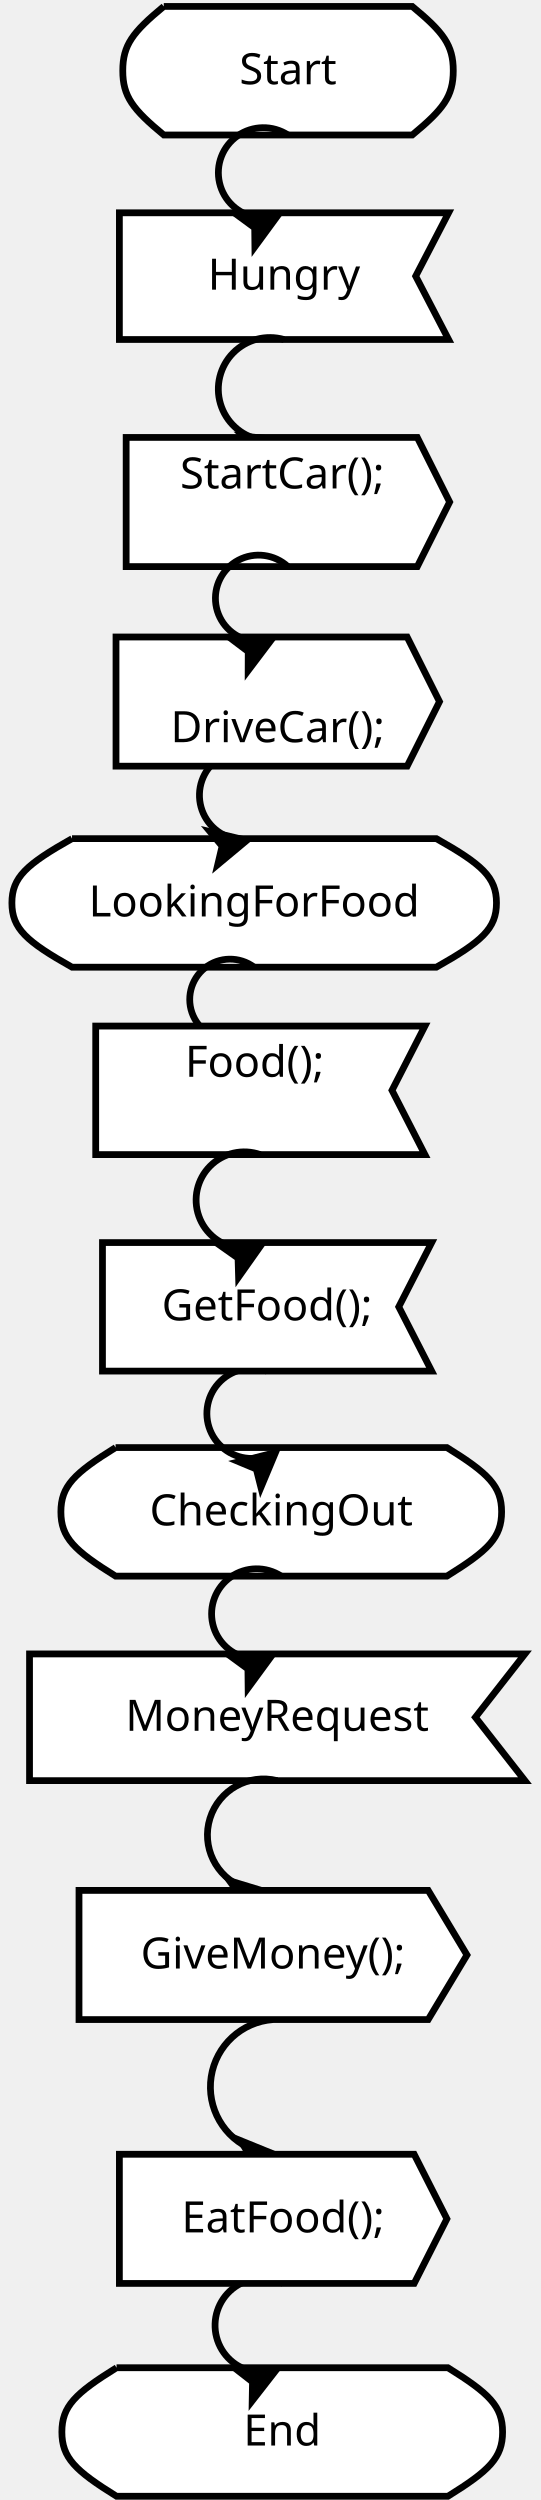
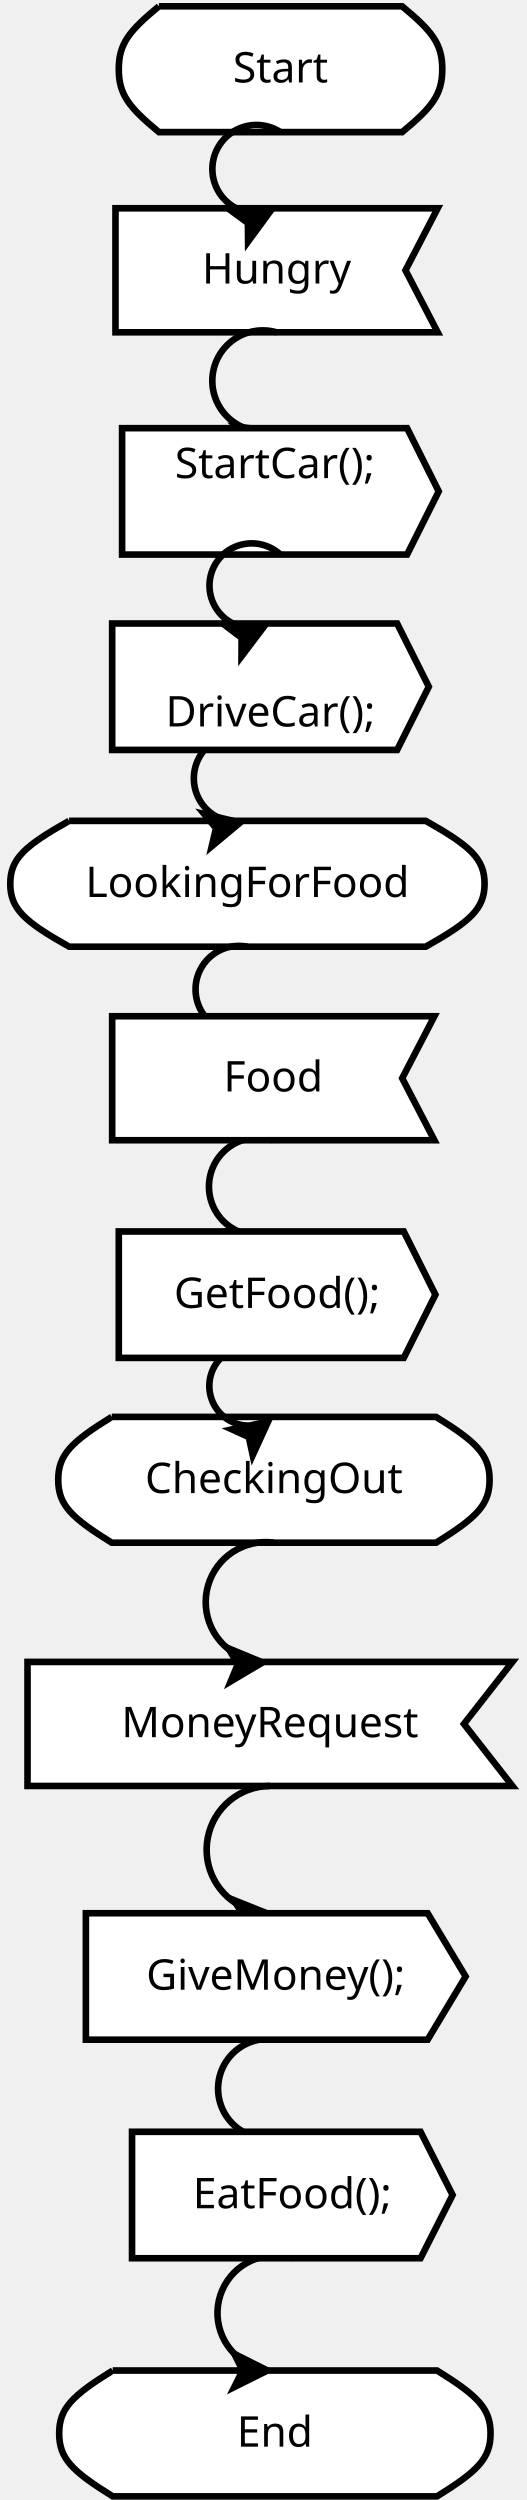
- <svg xmlns="http://www.w3.org/2000/svg" width="8cm" height="37cm" viewBox="76 30 155 739">
+ <svg xmlns="http://www.w3.org/2000/svg" width="8cm" height="38cm" viewBox="76 30 155 755">
  <g>
    <path style="fill: #ffffff" d="M 122.02 31.9 L 195.472,31.9 C 204.654,39.5 207.592,43.3 207.592,50.9 C 207.592,58.5 204.654,62.3 195.472,69.901 L 122.02,69.901 C 112.838,62.3 109.9,58.5 109.9,50.9 C 109.9,43.3 112.838,39.5 122.02,31.9z" />
    <path style="fill: none; fill-opacity:0; stroke-width: 2; stroke: #000000" d="M 122.02 31.9 L 195.472,31.9 C 204.654,39.5 207.592,43.3 207.592,50.9 C 207.592,58.5 204.654,62.3 195.472,69.901 L 122.02,69.901 C 112.838,62.3 109.9,58.5 109.9,50.9 C 109.9,43.3 112.838,39.5 122.02,31.9" />
    <text font-size="12.8" style="fill: #000000;text-anchor:middle;font-family:sans-serif;font-style:normal;font-weight:normal" x="158.746" y="54.9">
      <tspan x="158.746" y="54.9">Start</tspan>
    </text>
  </g>
  <g>
    <polygon style="fill: #ffffff" points="108.9,92.9 206.214,92.9 196.483,111.629 206.214,130.357 108.9,130.357 " />
    <polygon style="fill: none; fill-opacity:0; stroke-width: 2; stroke: #000000" points="108.9,92.9 206.214,92.9 196.483,111.629 206.214,130.357 108.9,130.357 " />
    <text font-size="12.8" style="fill: #000000;text-anchor:middle;font-family:sans-serif;font-style:normal;font-weight:normal" x="157.557" y="115.629">
      <tspan x="157.557" y="115.629">Hungry</tspan>
    </text>
  </g>
  <g>
    <path style="fill: none; fill-opacity:0; stroke-width: 2; stroke: #000000" d="M 158.746,69.901 A 13.315,13.315 0 1 0 149.393,94.206" />
    <polygon style="fill: #000000" points="155.568,93.921 148.956,102.937 148.896,97.347 144.388,94.041 " />
    <polygon style="fill: none; fill-opacity:0; stroke-width: 2; stroke: #000000" points="155.568,93.921 148.956,102.937 148.896,97.347 144.388,94.041 " />
  </g>
  <g>
    <path style="fill: none; fill-opacity:0; stroke-width: 2; stroke: #000000" d="M 157.557,130.357 A 15.244,15.244 0 1 0 150.187,159.924" />
-     <polygon style="fill: #000000" points="156.618,160.083 148.997,168.263 149.591,162.705 145.501,158.894 " />
-     <polygon style="fill: none; fill-opacity:0; stroke-width: 2; stroke: #000000" points="156.618,160.083 148.997,168.263 149.591,162.705 145.501,158.894 " />
+     <polygon style="fill: #000000" points="156.617,160.083 148.997,168.263 149.591,162.705 145.5,158.894 " />
+     <polygon style="fill: none; fill-opacity:0; stroke-width: 2; stroke: #000000" points="156.617,160.083 148.997,168.263 149.591,162.705 145.5,158.894 " />
  </g>
  <g>
    <path style="fill: #ffffff" d="M 94.896 277.9 L 202.596,277.9 C 216.058,285.5 220.366,289.3 220.366,296.9 C 220.366,304.5 216.058,308.3 202.596,315.901 L 94.896,315.901 C 81.433,308.3 77.125,304.5 77.125,296.9 C 77.125,289.3 81.433,285.5 94.896,277.9z" />
    <path style="fill: none; fill-opacity:0; stroke-width: 2; stroke: #000000" d="M 94.896 277.9 L 202.596,277.9 C 216.058,285.5 220.366,289.3 220.366,296.9 C 220.366,304.5 216.058,308.3 202.596,315.901 L 94.896,315.901 C 81.433,308.3 77.125,304.5 77.125,296.9 C 77.125,289.3 81.433,285.5 94.896,277.9" />
    <text font-size="12.8" style="fill: #000000;text-anchor:middle;font-family:sans-serif;font-style:normal;font-weight:normal" x="148.746" y="300.9">
      <tspan x="148.746" y="300.9">LookingForFood</tspan>
    </text>
  </g>
  <g>
    <path style="fill: none; fill-opacity:0; stroke-width: 2; stroke: #000000" d="M 155.713,256.484 A 13.17,13.17 0 1 0 140.534,277.179" />
-     <polygon style="fill: #000000" points="146.569,278.411 137.978,285.566 139.268,280.127 135.691,275.831 " />
-     <polygon style="fill: none; fill-opacity:0; stroke-width: 2; stroke: #000000" points="146.569,278.411 137.978,285.566 139.268,280.127 135.691,275.831 " />
+     <polygon style="fill: #000000" points="146.569,278.411 137.977,285.566 139.268,280.126 135.691,275.831 " />
+     <polygon style="fill: none; fill-opacity:0; stroke-width: 2; stroke: #000000" points="146.569,278.411 137.977,285.566 139.268,280.126 135.691,275.831 " />
  </g>
  <g>
-     <path style="fill: none; fill-opacity:0; stroke-width: 2; stroke: #000000" d="M 148.746,315.901 A 11.913,11.913 0 1 0 143.561,337.189" />
-     <polygon style="fill: #000000" points="149.081,334.981 146.237,345.793 144.131,340.615 138.725,339.193 " />
-     <polygon style="fill: none; fill-opacity:0; stroke-width: 2; stroke: #000000" points="149.081,334.981 146.237,345.793 144.131,340.615 138.725,339.193 " />
+     <path style="fill: none; fill-opacity:0; stroke-width: 2; stroke: #000000" d="M 148.746,315.9 A 13.138,13.138 0 1 0 149.698,341.461" />
+     <polygon style="fill: #000000" points="155.177,338.659 152.94,349.614 150.549,344.561 145.072,343.442 " />
+     <polygon style="fill: none; fill-opacity:0; stroke-width: 2; stroke: #000000" points="155.177,338.659 152.94,349.614 150.549,344.561 145.072,343.442 " />
  </g>
  <g>
    <path style="fill: #ffffff" d="M 107.771 457.9 L 205.721,457.9 C 217.965,465.5 221.883,469.3 221.883,476.9 C 221.883,484.5 217.965,488.3 205.721,495.901 L 107.771,495.901 C 95.527,488.3 91.609,484.5 91.609,476.9 C 91.609,469.3 95.527,465.5 107.771,457.9z" />
    <path style="fill: none; fill-opacity:0; stroke-width: 2; stroke: #000000" d="M 107.771 457.9 L 205.721,457.9 C 217.965,465.5 221.883,469.3 221.883,476.9 C 221.883,484.5 217.965,488.3 205.721,495.901 L 107.771,495.901 C 95.527,488.3 91.609,484.5 91.609,476.9 C 91.609,469.3 95.527,465.5 107.771,457.9" />
    <text font-size="12.8" style="fill: #000000;text-anchor:middle;font-family:sans-serif;font-style:normal;font-weight:normal" x="156.746" y="480.9">
      <tspan x="156.746" y="480.9">CheckingOut</tspan>
    </text>
  </g>
  <g>
-     <path style="fill: none; fill-opacity:0; stroke-width: 2; stroke: #000000" d="M 152.557,435.301 A 13.302,13.302 0 1 0 149.117,461.081" />
-     <polygon style="fill: #000000" points="155.052,459.359 150.738,469.674 149.369,464.254 144.212,462.097 " />
-     <polygon style="fill: none; fill-opacity:0; stroke-width: 2; stroke: #000000" points="155.052,459.359 150.738,469.674 149.369,464.254 144.212,462.097 " />
+     <path style="fill: none; fill-opacity:0; stroke-width: 2; stroke: #000000" d="M 157.713,440.084 A 11.99,11.99 0 1 0 149.176,460.548" />
+     <polygon style="fill: #000000" points="155.004,459.302 150.346,469.466 149.16,464.003 144.078,461.674 " />
+     <polygon style="fill: none; fill-opacity:0; stroke-width: 2; stroke: #000000" points="155.004,459.302 150.346,469.466 149.16,464.003 144.078,461.674 " />
  </g>
  <g>
-     <polygon style="fill: #ffffff" points="82.338,518.9 228.776,518.9 214.132,537.629 228.776,556.357 82.338,556.357 " />
-     <polygon style="fill: none; fill-opacity:0; stroke-width: 2; stroke: #000000" points="82.338,518.9 228.776,518.9 214.132,537.629 228.776,556.357 82.338,556.357 " />
-     <text font-size="12.8" style="fill: #000000;text-anchor:middle;font-family:sans-serif;font-style:normal;font-weight:normal" x="155.557" y="541.629">
-       <tspan x="155.557" y="541.629">MoneyRequest</tspan>
+     <polygon style="fill: #ffffff" points="82.338,531.9 228.776,531.9 214.132,550.629 228.776,569.357 82.338,569.357 " />
+     <polygon style="fill: none; fill-opacity:0; stroke-width: 2; stroke: #000000" points="82.338,531.9 228.776,531.9 214.132,550.629 228.776,569.357 82.338,569.357 " />
+     <text font-size="12.8" style="fill: #000000;text-anchor:middle;font-family:sans-serif;font-style:normal;font-weight:normal" x="155.557" y="554.629">
+       <tspan x="155.557" y="554.629">MoneyRequest</tspan>
    </text>
  </g>
  <g>
-     <path style="fill: none; fill-opacity:0; stroke-width: 2; stroke: #000000" d="M 156.746,495.901 A 13.315,13.315 0 1 0 147.393,520.206" />
-     <polygon style="fill: #000000" points="153.568,519.921 146.956,528.937 146.896,523.347 142.388,520.041 " />
-     <polygon style="fill: none; fill-opacity:0; stroke-width: 2; stroke: #000000" points="153.568,519.921 146.956,528.937 146.896,523.347 142.388,520.041 " />
+     <path style="fill: none; fill-opacity:0; stroke-width: 2; stroke: #000000" d="M 156.746,495.9 A 18.109,18.109 0 0 0 146.849,530.36" />
+     <polygon style="fill: #000000" points="153.327,532.06 143.71,537.763 145.846,532.597 142.995,527.788 " />
+     <polygon style="fill: none; fill-opacity:0; stroke-width: 2; stroke: #000000" points="153.327,532.06 143.71,537.763 145.846,532.597 142.995,527.788 " />
  </g>
  <g>
-     <path style="fill: #ffffff" d="M 108.062 729.9 L 206.012,729.9 C 218.255,737.5 222.173,741.3 222.173,748.9 C 222.173,756.5 218.255,760.3 206.012,767.901 L 108.062,767.901 C 95.818,760.3 91.9,756.5 91.9,748.9 C 91.9,741.3 95.818,737.5 108.062,729.9z" />
-     <path style="fill: none; fill-opacity:0; stroke-width: 2; stroke: #000000" d="M 108.062 729.9 L 206.012,729.9 C 218.255,737.5 222.173,741.3 222.173,748.9 C 222.173,756.5 218.255,760.3 206.012,767.901 L 108.062,767.901 C 95.818,760.3 91.9,756.5 91.9,748.9 C 91.9,741.3 95.818,737.5 108.062,729.9" />
-     <text font-size="12.8" style="fill: #000000;text-anchor:middle;font-family:sans-serif;font-style:normal;font-weight:normal" x="157.037" y="752.9">
-       <tspan x="157.037" y="752.9">End</tspan>
+     <path style="fill: #ffffff" d="M 108.062 745.9 L 206.012,745.9 C 218.255,753.5 222.173,757.3 222.173,764.9 C 222.173,772.5 218.255,776.3 206.012,783.901 L 108.062,783.901 C 95.818,776.3 91.9,772.5 91.9,764.9 C 91.9,757.3 95.818,753.5 108.062,745.9z" />
+     <path style="fill: none; fill-opacity:0; stroke-width: 2; stroke: #000000" d="M 108.062 745.9 L 206.012,745.9 C 218.255,753.5 222.173,757.3 222.173,764.9 C 222.173,772.5 218.255,776.3 206.012,783.901 L 108.062,783.901 C 95.818,776.3 91.9,772.5 91.9,764.9 C 91.9,757.3 95.818,753.5 108.062,745.9" />
+     <text font-size="12.8" style="fill: #000000;text-anchor:middle;font-family:sans-serif;font-style:normal;font-weight:normal" x="157.037" y="768.9">
+       <tspan x="157.037" y="768.9">End</tspan>
    </text>
  </g>
  <g>
-     <path style="fill: none; fill-opacity:0; stroke-width: 2; stroke: #000000" d="M 155.557,556.357 A 16.588,16.588 0 0 0 145.646,587.96" />
-     <polygon style="fill: #000000" points="152.102,589.176 143.083,595.783 144.708,590.435 141.405,585.925 " />
-     <polygon style="fill: none; fill-opacity:0; stroke-width: 2; stroke: #000000" points="152.102,589.176 143.083,595.783 144.708,590.435 141.405,585.925 " />
+     <path style="fill: none; fill-opacity:0; stroke-width: 2; stroke: #000000" d="M 155.557,569.357 A 19.256,19.256 0 0 0 148.474,606.466" />
+     <polygon style="fill: #000000" points="155.078,607.988 145.534,613.811 147.605,608.618 144.693,603.846 " />
+     <polygon style="fill: none; fill-opacity:0; stroke-width: 2; stroke: #000000" points="155.078,607.988 145.534,613.811 147.605,608.618 144.693,603.846 " />
  </g>
  <g>
-     <path style="fill: none; fill-opacity:0; stroke-width: 2; stroke: #000000" d="M 154.306,626.984 A 19.965,19.965 0 0 0 148.426,665.46" />
-     <polygon style="fill: #000000" points="155.077,666.973 145.491,672.727 147.599,667.549 144.722,662.757 " />
-     <polygon style="fill: none; fill-opacity:0; stroke-width: 2; stroke: #000000" points="155.077,666.973 145.491,672.727 147.599,667.549 144.722,662.757 " />
+     <path style="fill: none; fill-opacity:0; stroke-width: 2; stroke: #000000" d="M 157.306,645.984 A 14.992,14.992 0 1 0 154.015,675.745" />
+     <polygon style="fill: #000000" points="160.364,674.908 154.156,684.206 153.85,678.624 149.2,675.52 " />
+     <polygon style="fill: none; fill-opacity:0; stroke-width: 2; stroke: #000000" points="160.364,674.908 154.156,684.206 153.85,678.624 149.2,675.52 " />
  </g>
  <g>
-     <path style="fill: none; fill-opacity:0; stroke-width: 2; stroke: #000000" d="M 157.306,704.984 A 13.88,13.88 0 1 0 148.76,731.066" />
-     <polygon style="fill: #000000" points="155.019,730.864 148.152,739.687 148.252,734.098 143.841,730.664 " />
-     <polygon style="fill: none; fill-opacity:0; stroke-width: 2; stroke: #000000" points="155.019,730.864 148.152,739.687 148.252,734.098 143.841,730.664 " />
+     <path style="fill: none; fill-opacity:0; stroke-width: 2; stroke: #000000" d="M 162.306,711.984 A 17.363,17.363 0 0 0 148.548,743.667" />
+     <polygon style="fill: #000000" points="154.801,745.896 144.792,750.88 147.301,745.884 144.809,740.88 " />
+     <polygon style="fill: none; fill-opacity:0; stroke-width: 2; stroke: #000000" points="154.801,745.896 144.792,750.88 147.301,745.884 144.809,740.88 " />
  </g>
  <g>
-     <polygon style="fill: #ffffff" points="96.963,588.801 200.181,588.801 211.65,607.893 200.181,626.984 96.963,626.984 " />
-     <polygon style="fill: none; fill-opacity:0; stroke-width: 2; stroke: #000000" points="96.963,588.801 200.181,588.801 211.65,607.893 200.181,626.984 96.963,626.984 " />
-     <text font-size="12.8" style="fill: #000000;text-anchor:middle;font-family:sans-serif;font-style:normal;font-weight:normal" x="154.306" y="611.893">
-       <tspan x="154.306" y="611.893">GiveMoney();</tspan>
+     <polygon style="fill: #ffffff" points="99.962,607.8 203.181,607.8 214.65,626.892 203.181,645.984 99.962,645.984 " />
+     <polygon style="fill: none; fill-opacity:0; stroke-width: 2; stroke: #000000" points="99.962,607.8 203.181,607.8 214.65,626.892 203.181,645.984 99.962,645.984 " />
+     <text font-size="12.8" style="fill: #000000;text-anchor:middle;font-family:sans-serif;font-style:normal;font-weight:normal" x="157.306" y="630.892">
+       <tspan x="157.306" y="630.892">GiveMoney();</tspan>
    </text>
  </g>
  <g>
-     <polygon style="fill: #ffffff" points="108.9,666.801 196.031,666.801 205.712,685.893 196.031,704.984 108.9,704.984 " />
-     <polygon style="fill: none; fill-opacity:0; stroke-width: 2; stroke: #000000" points="108.9,666.801 196.031,666.801 205.712,685.893 196.031,704.984 108.9,704.984 " />
-     <text font-size="12.8" style="fill: #000000;text-anchor:middle;font-family:sans-serif;font-style:normal;font-weight:normal" x="157.306" y="689.893">
-       <tspan x="157.306" y="689.893">EatFood();</tspan>
+     <polygon style="fill: #ffffff" points="113.9,673.8 201.031,673.8 210.712,692.892 201.031,711.984 113.9,711.984 " />
+     <polygon style="fill: none; fill-opacity:0; stroke-width: 2; stroke: #000000" points="113.9,673.8 201.031,673.8 210.712,692.892 201.031,711.984 113.9,711.984 " />
+     <text font-size="12.8" style="fill: #000000;text-anchor:middle;font-family:sans-serif;font-style:normal;font-weight:normal" x="162.306" y="696.892">
+       <tspan x="162.306" y="696.892">EatFood();</tspan>
    </text>
  </g>
  <g>
    <polygon style="fill: #ffffff" points="110.9,159.301 196.962,159.301 206.525,178.393 196.962,197.484 110.9,197.484 " />
    <polygon style="fill: none; fill-opacity:0; stroke-width: 2; stroke: #000000" points="110.9,159.301 196.962,159.301 206.525,178.393 196.962,197.484 110.9,197.484 " />
    <text font-size="12.8" style="fill: #000000;text-anchor:middle;font-family:sans-serif;font-style:normal;font-weight:normal" x="158.713" y="174.393">
      <tspan x="158.713" y="174.393">StartCar();</tspan>
      <tspan x="158.713" y="190.393" />
    </text>
  </g>
  <g>
-     <polygon style="fill: #ffffff" points="107.9,218.301 193.963,218.301 203.525,237.393 193.963,256.484 107.9,256.484 " />
-     <polygon style="fill: none; fill-opacity:0; stroke-width: 2; stroke: #000000" points="107.9,218.301 193.963,218.301 203.525,237.393 193.963,256.484 107.9,256.484 " />
-     <text font-size="12.8" style="fill: #000000;text-anchor:middle;font-family:sans-serif;font-style:normal;font-weight:normal" x="155.713" y="233.393">
-       <tspan x="155.713" y="233.393" />
-       <tspan x="155.713" y="249.393">DriveCar();</tspan>
+     <polygon style="fill: #ffffff" points="107.9,218.3 193.963,218.3 203.525,237.392 193.963,256.484 107.9,256.484 " />
+     <polygon style="fill: none; fill-opacity:0; stroke-width: 2; stroke: #000000" points="107.9,218.3 193.963,218.3 203.525,237.392 193.963,256.484 107.9,256.484 " />
+     <text font-size="12.8" style="fill: #000000;text-anchor:middle;font-family:sans-serif;font-style:normal;font-weight:normal" x="155.713" y="233.392">
+       <tspan x="155.713" y="233.392" />
+       <tspan x="155.713" y="249.392">DriveCar();</tspan>
    </text>
  </g>
  <g>
-     <path style="fill: none; fill-opacity:0; stroke-width: 2; stroke: #000000" d="M 158.713,197.484 A 12.764,12.764 0 1 0 147.614,219.39" />
-     <polygon style="fill: #000000" points="153.708,219.293 146.964,228.209 146.986,222.619 142.528,219.247 " />
-     <polygon style="fill: none; fill-opacity:0; stroke-width: 2; stroke: #000000" points="153.708,219.293 146.964,228.209 146.986,222.619 142.528,219.247 " />
+     <path style="fill: none; fill-opacity:0; stroke-width: 2; stroke: #000000" d="M 158.712,197.484 A 12.764,12.764 0 1 0 147.615,219.39" />
+     <polygon style="fill: #000000" points="153.709,219.292 146.964,228.209 146.987,222.619 142.528,219.246 " />
+     <polygon style="fill: none; fill-opacity:0; stroke-width: 2; stroke: #000000" points="153.709,219.292 146.964,228.209 146.987,222.619 142.528,219.246 " />
  </g>
  <g>
-     <polygon style="fill: #ffffff" points="101.9,333.301 199.214,333.301 189.483,352.301 199.214,371.301 101.9,371.301 " />
-     <polygon style="fill: none; fill-opacity:0; stroke-width: 2; stroke: #000000" points="101.9,333.301 199.214,333.301 189.483,352.301 199.214,371.301 101.9,371.301 " />
-     <text font-size="12.8" style="fill: #000000;text-anchor:middle;font-family:sans-serif;font-style:normal;font-weight:normal" x="150.557" y="348.301">
-       <tspan x="150.557" y="348.301">Food();</tspan>
-       <tspan x="150.557" y="364.301" />
+     <path style="fill: none; fill-opacity:0; stroke-width: 2; stroke: #000000" d="M 156.557,374.357 A 14.75,14.75 0 1 0 149.284,402.866" />
+     <polygon style="fill: #000000" points="155.658,402.783 148.445,411.325 148.767,405.744 144.496,402.137 " />
+     <polygon style="fill: none; fill-opacity:0; stroke-width: 2; stroke: #000000" points="155.658,402.783 148.445,411.325 148.767,405.744 144.496,402.137 " />
+   </g>
+   <g>
+     <polygon style="fill: #ffffff" points="107.9,336.9 205.214,336.9 195.483,355.629 205.214,374.357 107.9,374.357 " />
+     <polygon style="fill: none; fill-opacity:0; stroke-width: 2; stroke: #000000" points="107.9,336.9 205.214,336.9 195.483,355.629 205.214,374.357 107.9,374.357 " />
+     <text font-size="12.8" style="fill: #000000;text-anchor:middle;font-family:sans-serif;font-style:normal;font-weight:normal" x="156.557" y="359.629">
+       <tspan x="156.557" y="359.629">Food</tspan>
    </text>
  </g>
  <g>
-     <polygon style="fill: #ffffff" points="103.9,397.301 201.214,397.301 191.483,416.301 201.214,435.301 103.9,435.301 " />
-     <polygon style="fill: none; fill-opacity:0; stroke-width: 2; stroke: #000000" points="103.9,397.301 201.214,397.301 191.483,416.301 201.214,435.301 103.9,435.301 " />
-     <text font-size="12.8" style="fill: #000000;text-anchor:middle;font-family:sans-serif;font-style:normal;font-weight:normal" x="152.557" y="420.301">
-       <tspan x="152.557" y="420.301">GetFood();</tspan>
+     <polygon style="fill: #ffffff" points="109.9,401.9 195.963,401.9 205.525,420.992 195.963,440.084 109.9,440.084 " />
+     <polygon style="fill: none; fill-opacity:0; stroke-width: 2; stroke: #000000" points="109.9,401.9 195.963,401.9 205.525,420.992 195.963,440.084 109.9,440.084 " />
+     <text font-size="12.8" style="fill: #000000;text-anchor:middle;font-family:sans-serif;font-style:normal;font-weight:normal" x="157.713" y="424.992">
+       <tspan x="157.713" y="424.992">GetFood();</tspan>
    </text>
  </g>
-   <g>
-     <path style="fill: none; fill-opacity:0; stroke-width: 2; stroke: #000000" d="M 150.557,371.301 A 14.25,14.25 0 1 0 144.298,398.91" />
-     <polygon style="fill: #000000" points="150.586,398.357 144.135,407.489 143.976,401.901 139.411,398.676 " />
-     <polygon style="fill: none; fill-opacity:0; stroke-width: 2; stroke: #000000" points="150.586,398.357 144.135,407.489 143.976,401.901 139.411,398.676 " />
-   </g>
</svg>
